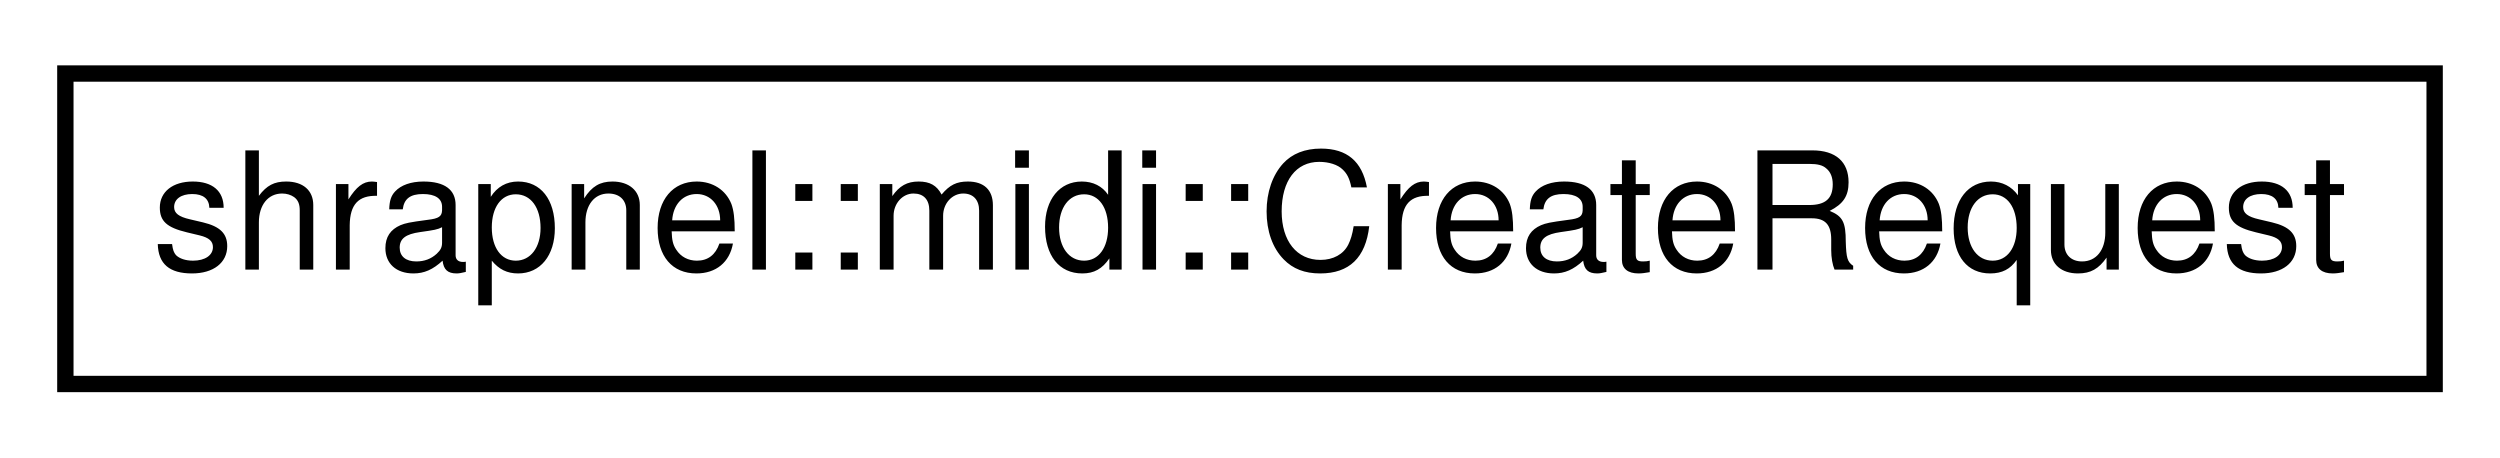
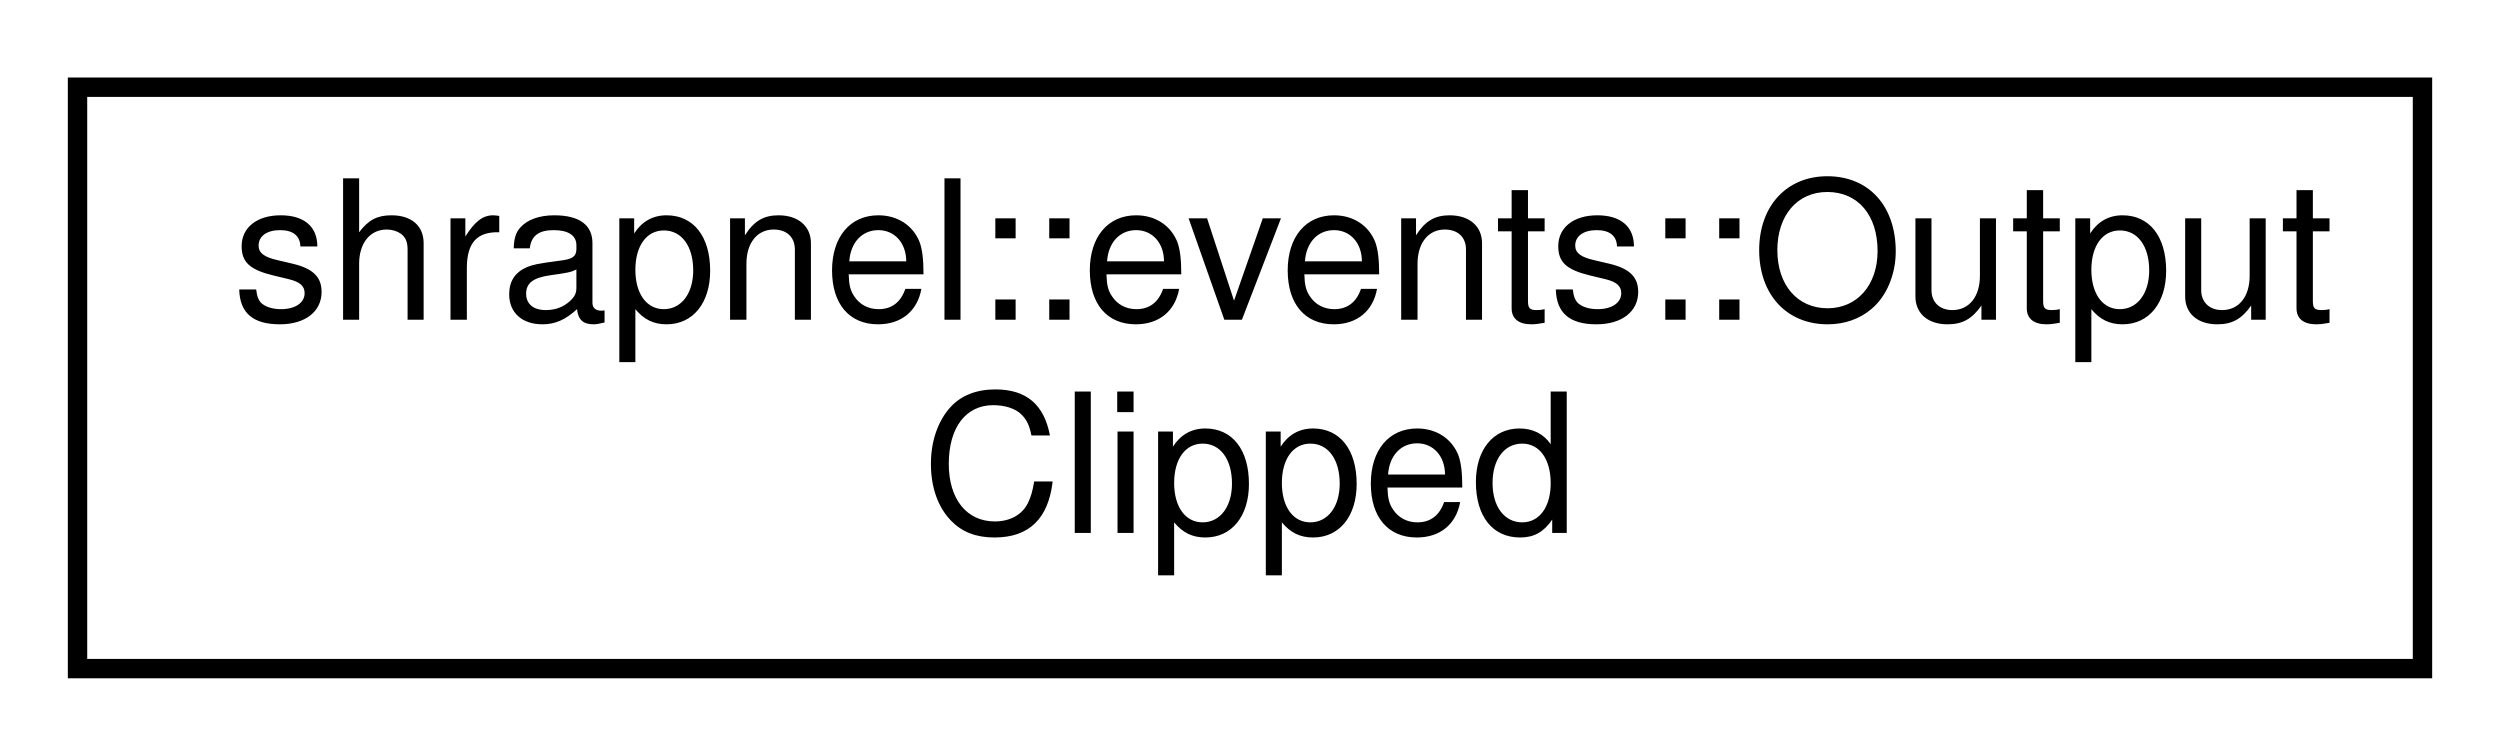
- <svg xmlns="http://www.w3.org/2000/svg" xmlns:xlink="http://www.w3.org/1999/xlink" width="153pt" height="28pt" viewBox="0.00 0.00 153.00 28.00">
-   <g id="graph0" class="graph" transform="scale(1 1) rotate(0) translate(4 24)">
+ <svg xmlns="http://www.w3.org/2000/svg" xmlns:xlink="http://www.w3.org/1999/xlink" width="129pt" height="39pt" viewBox="0.00 0.00 129.00 39.00">
+   <g id="graph0" class="graph" transform="scale(1 1) rotate(0) translate(4 35)">
    <g id="node1" class="node">
      <g id="a_node1">
-         <a xlink:href="structshrapnel_1_1midi_1_1CreateRequest.html" target="_top" xlink:title=" ">
-           <polygon fill="none" stroke="black" points="0,-0.5 0,-19.5 145,-19.5 145,-0.5 0,-0.5" />
-           <text text-anchor="middle" x="72.5" y="-7.5" font-family="Helvetica,sans-Serif" font-size="10.00">shrapnel::midi::CreateRequest</text>
+         <a xlink:href="structshrapnel_1_1events_1_1OutputClipped.html" target="_top" xlink:title=" ">
+           <polygon fill="none" stroke="black" points="0,-0.5 0,-30.5 121,-30.5 121,-0.5 0,-0.5" />
+           <text text-anchor="start" x="8" y="-18.5" font-family="Helvetica,sans-Serif" font-size="10.00">shrapnel::events::Output</text>
+           <text text-anchor="middle" x="60.5" y="-7.5" font-family="Helvetica,sans-Serif" font-size="10.00">Clipped</text>
        </a>
      </g>
    </g>
  </g>
</svg>
